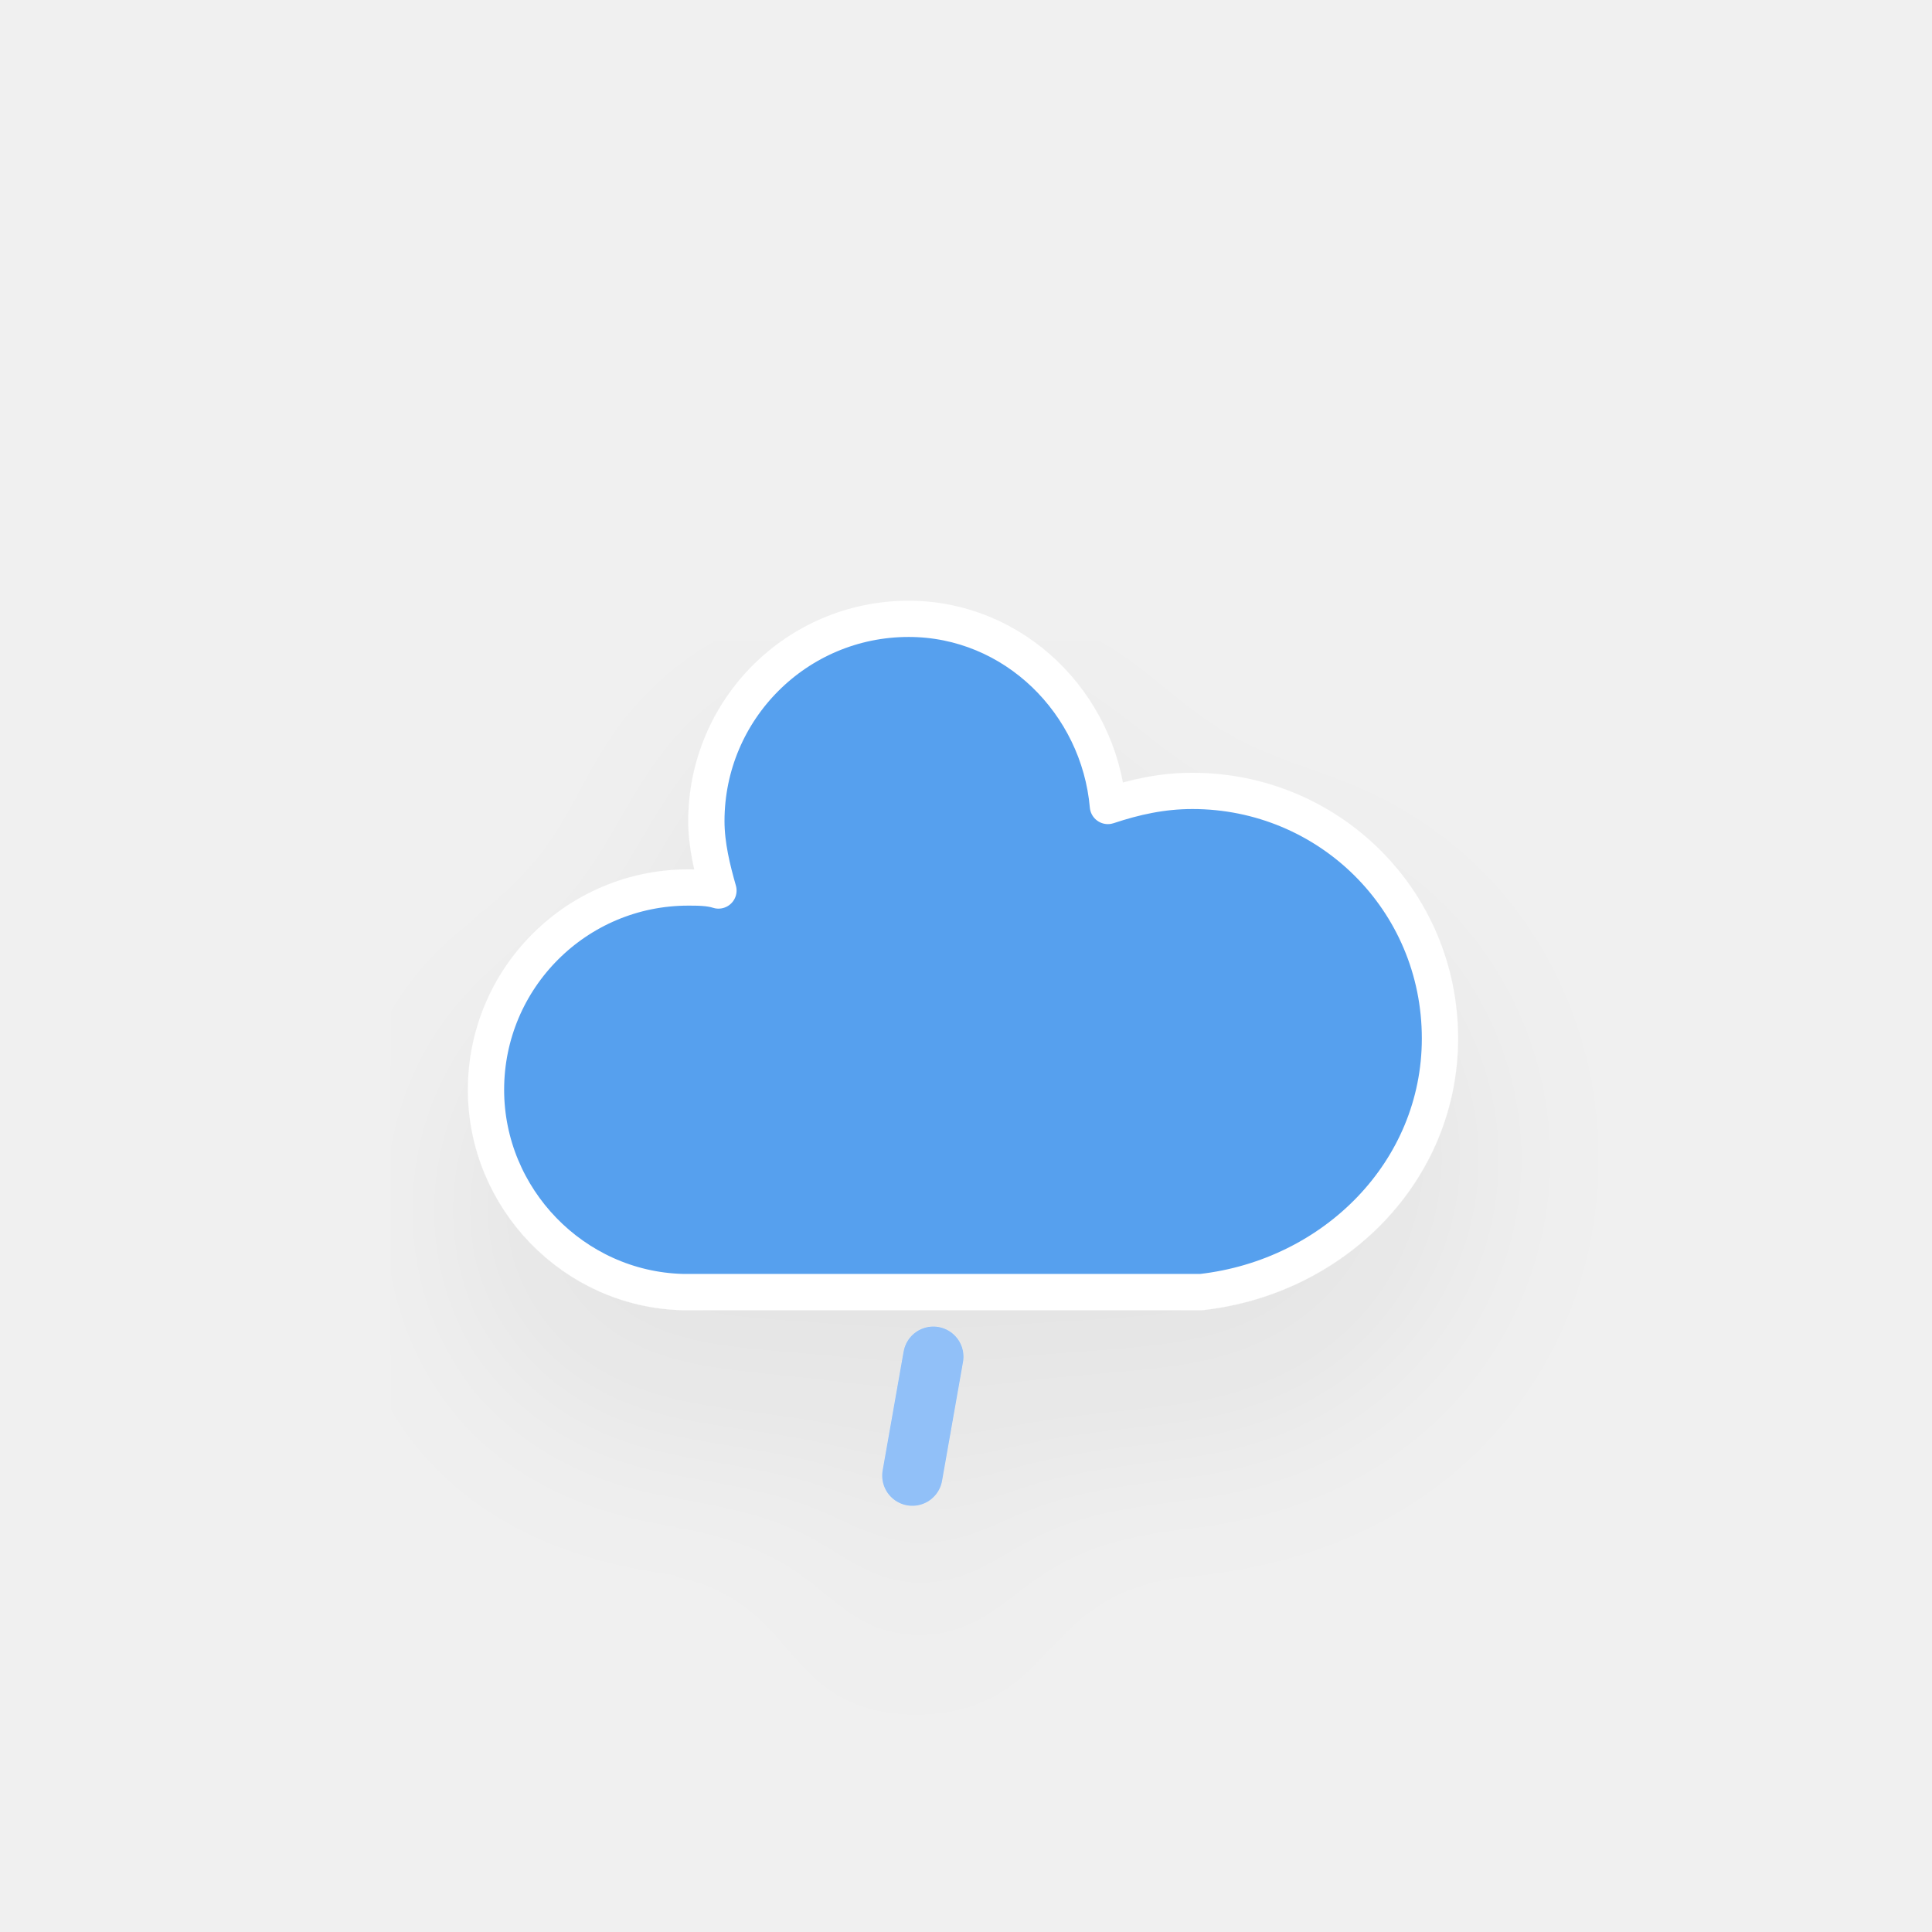
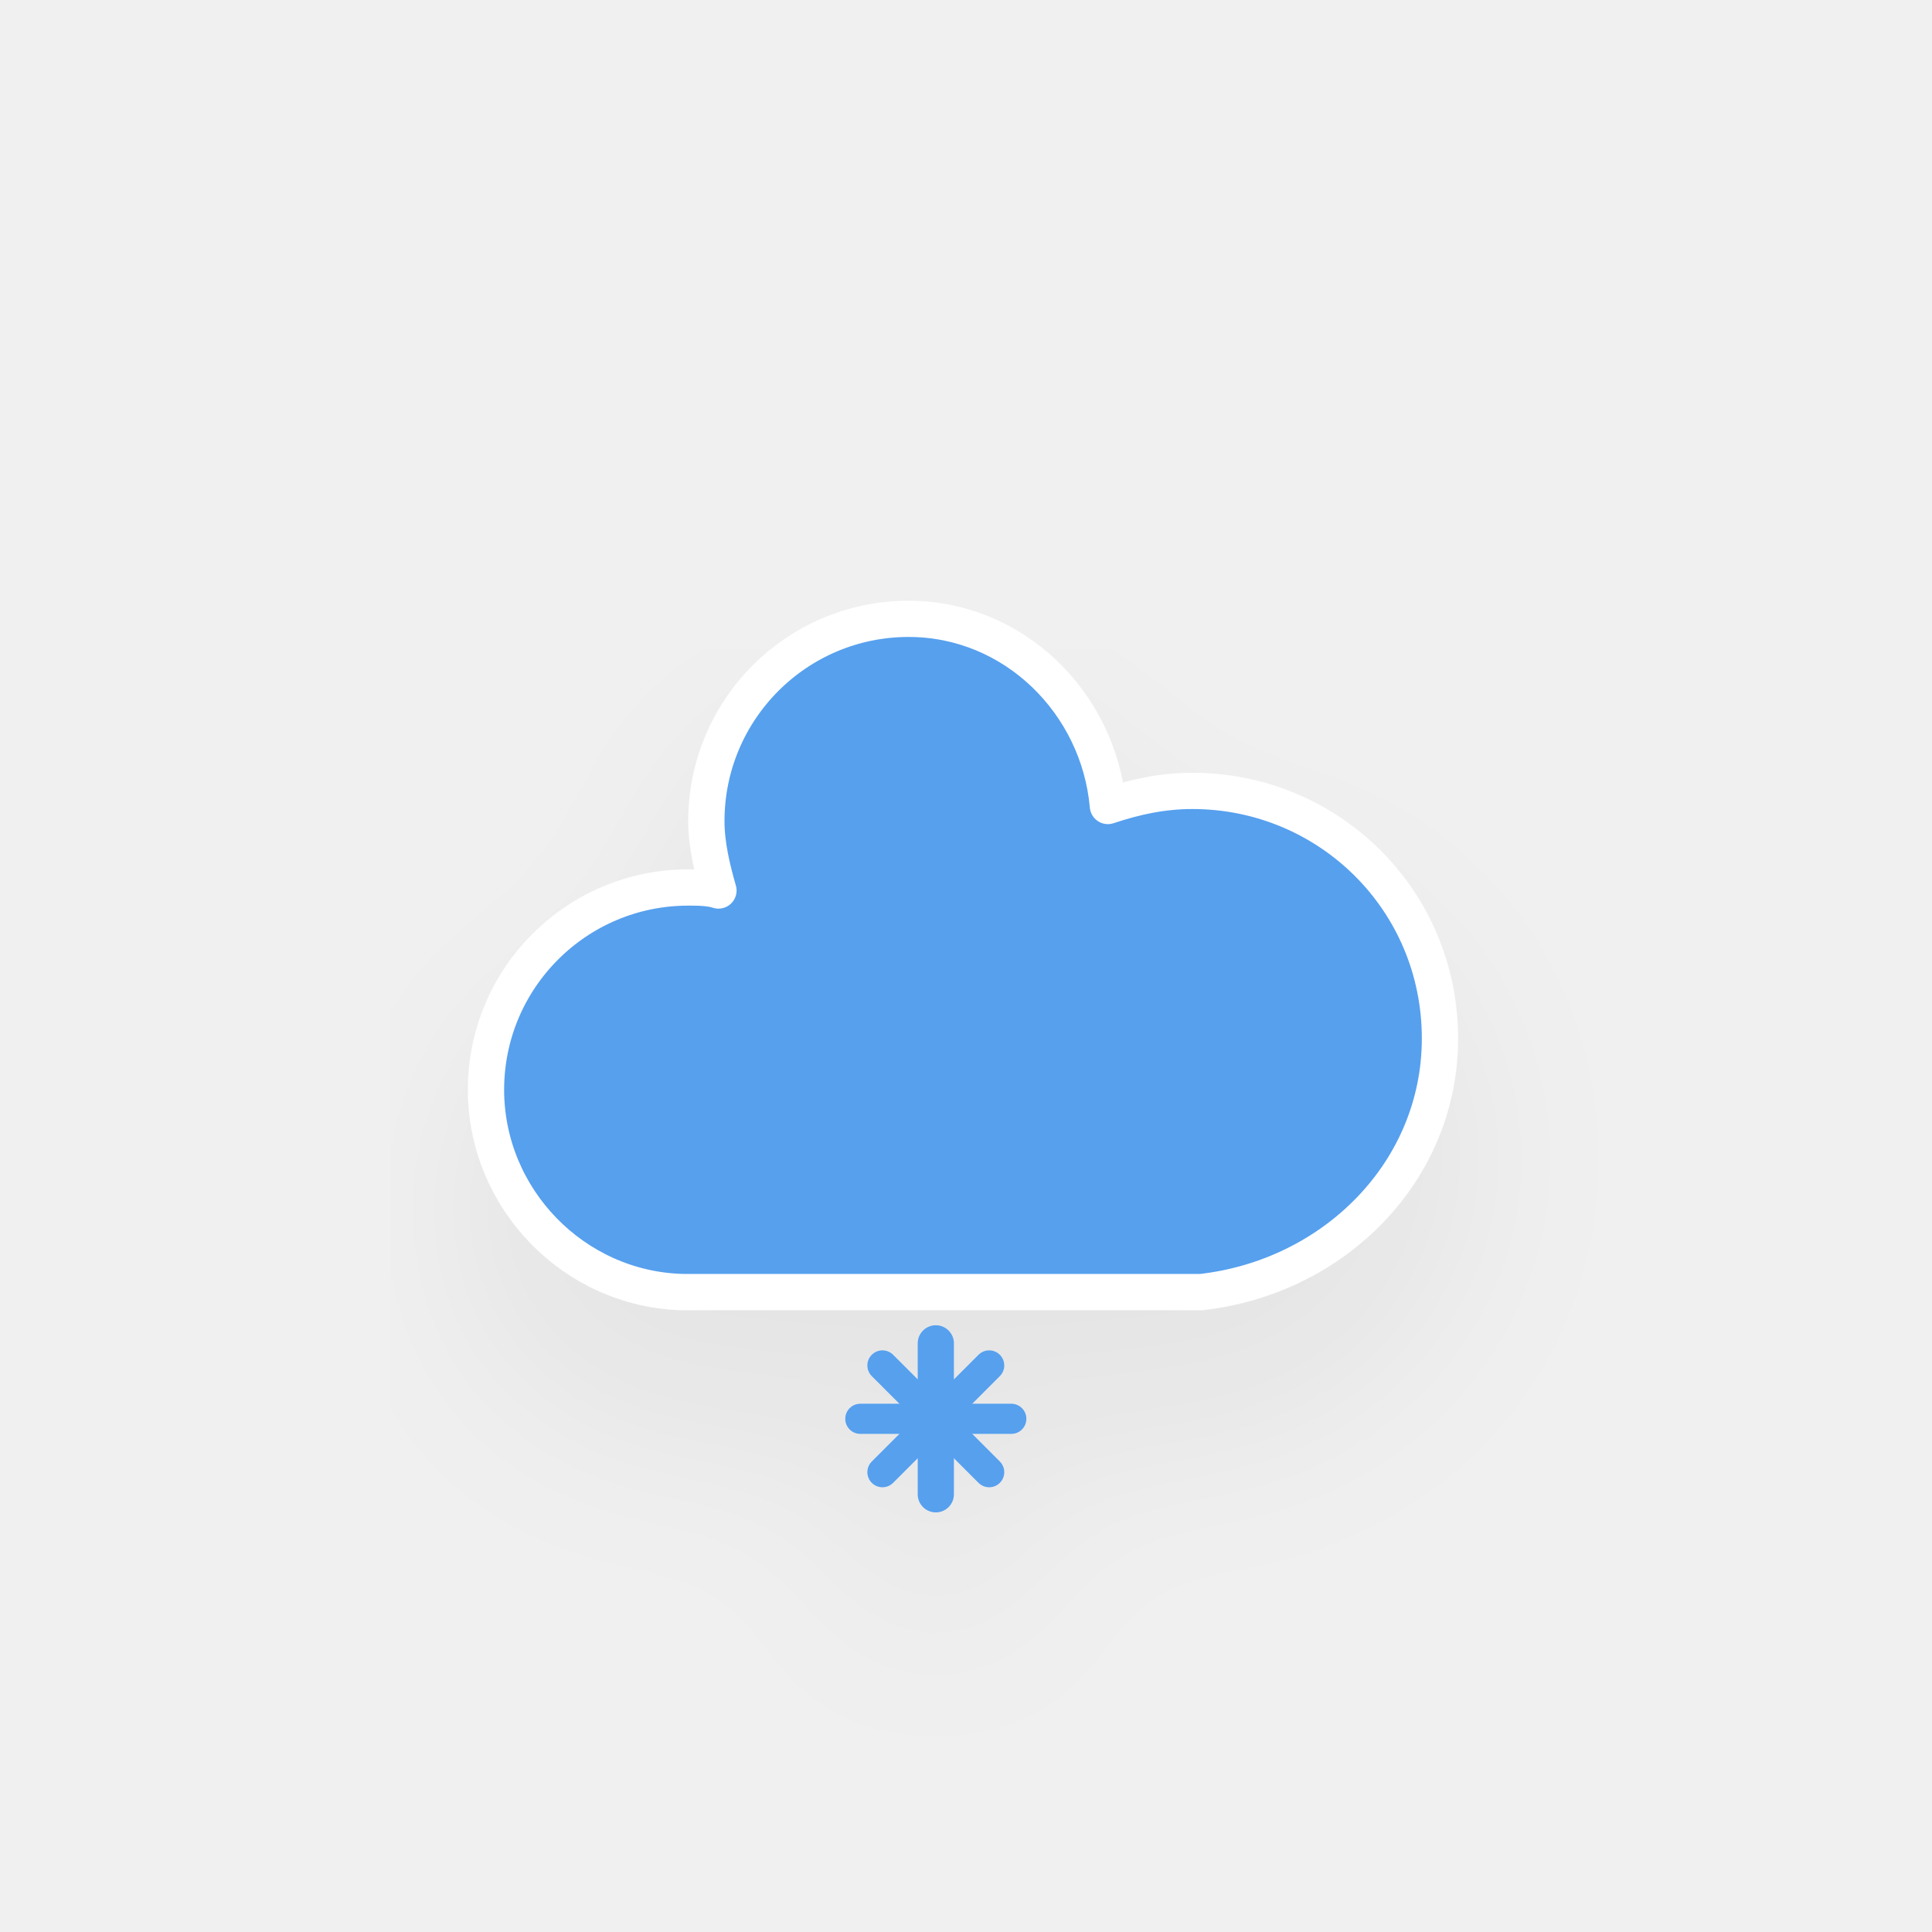
<svg xmlns="http://www.w3.org/2000/svg" version="1.1" width="64" height="64" viewbox="0 0 64 64">
  <defs>
    <filter id="blur" width="200%" height="200%">
      <feGaussianBlur in="SourceAlpha" stdDeviation="3" />
      <feOffset dx="0" dy="4" result="offsetblur" />
      <feComponentTransfer>
        <feFuncA type="linear" slope="0.05" />
      </feComponentTransfer>
      <feMerge>
        <feMergeNode />
        <feMergeNode in="SourceGraphic" />
      </feMerge>
    </filter>
    <style type="text/css">
/*
- ** RAIN
+ ** SNOW
*/
- @keyframes am-weather-rain {
+ @keyframes am-weather-snow {
  0% {
-     stroke-dashoffset: 0;
+     -webkit-transform: translate(0.0px,0);
+        -moz-transform: translate(0.0px,0);
+         -ms-transform: translate(0.0px,0);
+             transform: translate(0.0px,0);
+   }
+ 
+   33.33% {
+     -webkit-transform: translate(-1.2px,2px);
+        -moz-transform: translate(-1.2px,2px);
+         -ms-transform: translate(-1.2px,2px);
+             transform: translate(-1.2px,2px);
+   }
+ 
+   66.66% {
+     -webkit-transform: translate(1.4px,4px);
+        -moz-transform: translate(1.4px,4px);
+         -ms-transform: translate(1.4px,4px);
+             transform: translate(1.4px,4px);
+     opacity: 1;
  }

  100% {
-     stroke-dashoffset: -100;
+     -webkit-transform: translate(-1.6px,6px);
+        -moz-transform: translate(-1.6px,6px);
+         -ms-transform: translate(-1.6px,6px);
+             transform: translate(-1.6px,6px);
+     opacity: 0;
  }
}

- .am-weather-rain-1 {
-   -webkit-animation-name: am-weather-rain;
-      -moz-animation-name: am-weather-rain;
-       -ms-animation-name: am-weather-rain;
-           animation-name: am-weather-rain;
-   -webkit-animation-duration: 8s;
-      -moz-animation-duration: 8s;
-       -ms-animation-duration: 8s;
-           animation-duration: 8s;
+ .am-weather-snow-1 {
+   -webkit-animation-name: am-weather-snow;
+      -moz-animation-name: am-weather-snow;
+       -ms-animation-name: am-weather-snow;
+           animation-name: am-weather-snow;
+   -webkit-animation-duration: 2s;
+      -moz-animation-duration: 2s;
+       -ms-animation-duration: 2s;
+           animation-duration: 2s;
  -webkit-animation-timing-function: linear;
     -moz-animation-timing-function: linear;
      -ms-animation-timing-function: linear;
          animation-timing-function: linear;
  -webkit-animation-iteration-count: infinite;
     -moz-animation-iteration-count: infinite;
      -ms-animation-iteration-count: infinite;
          animation-iteration-count: infinite;
}
+ 
        </style>
  </defs>
-   <g filter="url(#blur)" id="rainy-4">
+   <g filter="url(#blur)" id="snowy-4">
    <g transform="translate(20,10)">
      <g>
        <path d="M47.7,35.4c0-4.6-3.7-8.2-8.2-8.2c-1,0-1.9,0.2-2.8,0.5c-0.3-3.4-3.1-6.2-6.6-6.2c-3.7,0-6.7,3-6.7,6.7c0,0.8,0.2,1.6,0.4,2.3    c-0.3-0.1-0.7-0.1-1-0.1c-3.7,0-6.7,3-6.7,6.7c0,3.6,2.9,6.6,6.5,6.7l17.2,0C44.2,43.3,47.7,39.8,47.7,35.4z" fill="#57A0EE" stroke="white" stroke-linejoin="round" stroke-width="1.2" transform="translate(-20,-11)" />
      </g>
-     </g>
-     <g transform="translate(37,45), rotate(10)">
-       <line class="am-weather-rain-1" fill="none" stroke="#91C0F8" stroke-dasharray="4,7" stroke-linecap="round" stroke-width="2" transform="translate(-6,1)" x1="0" x2="0" y1="0" y2="8" />
+       <g class="am-weather-snow-1">
+         <g transform="translate(11,28)">
+           <line fill="none" stroke="#57A0EE" stroke-linecap="round" stroke-width="1.2" transform="translate(0,9), rotate(0)" x1="0" x2="0" y1="-2.5" y2="2.5" />
+           <line fill="none" stroke="#57A0EE" stroke-linecap="round" stroke-width="1" transform="translate(0,9), rotate(45)" x1="0" x2="0" y1="-2.5" y2="2.5" />
+           <line fill="none" stroke="#57A0EE" stroke-linecap="round" stroke-width="1" transform="translate(0,9), rotate(90)" x1="0" x2="0" y1="-2.5" y2="2.5" />
+           <line fill="none" stroke="#57A0EE" stroke-linecap="round" stroke-width="1" transform="translate(0,9), rotate(135)" x1="0" x2="0" y1="-2.5" y2="2.5" />
+         </g>
+       </g>
    </g>
  </g>
</svg>
